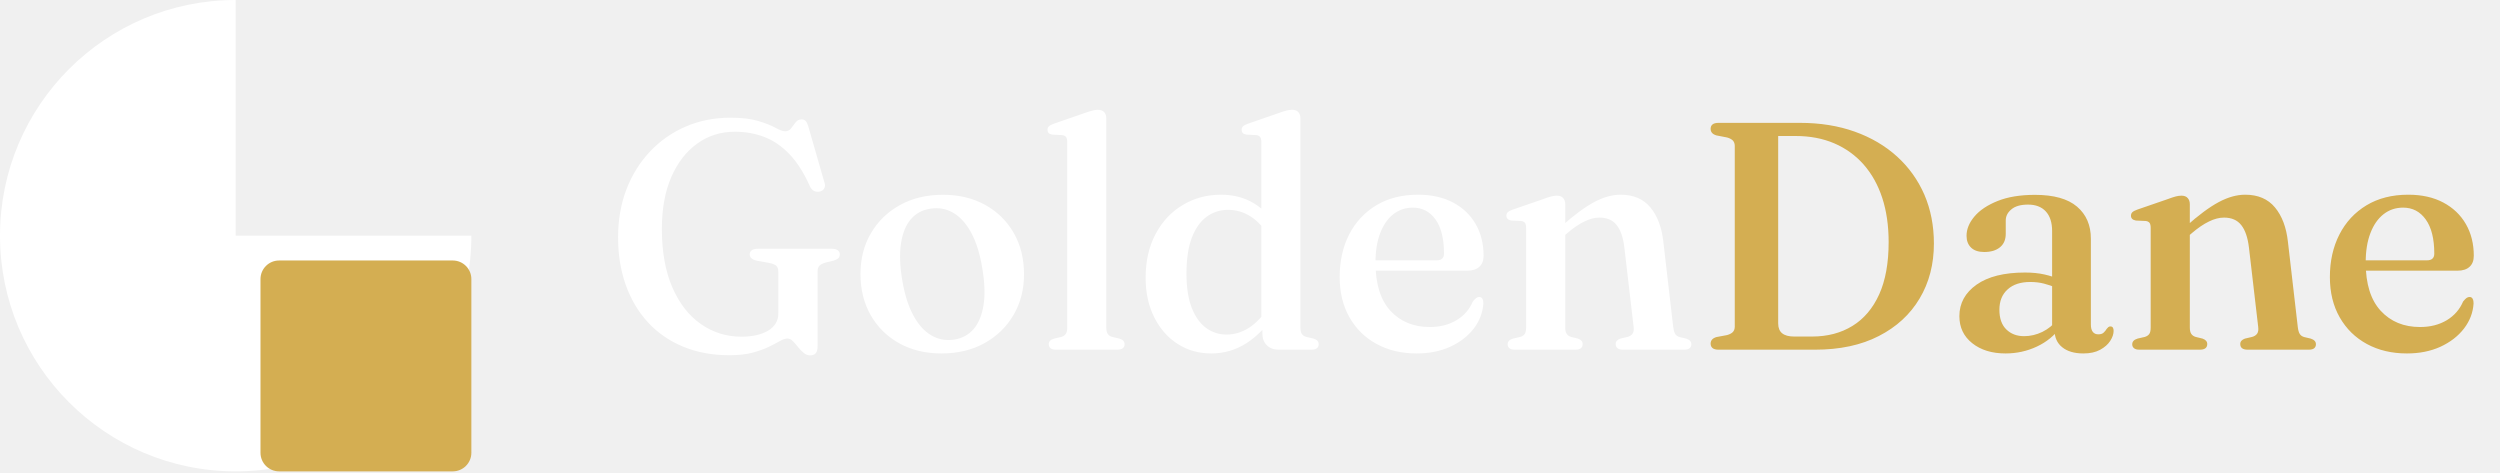
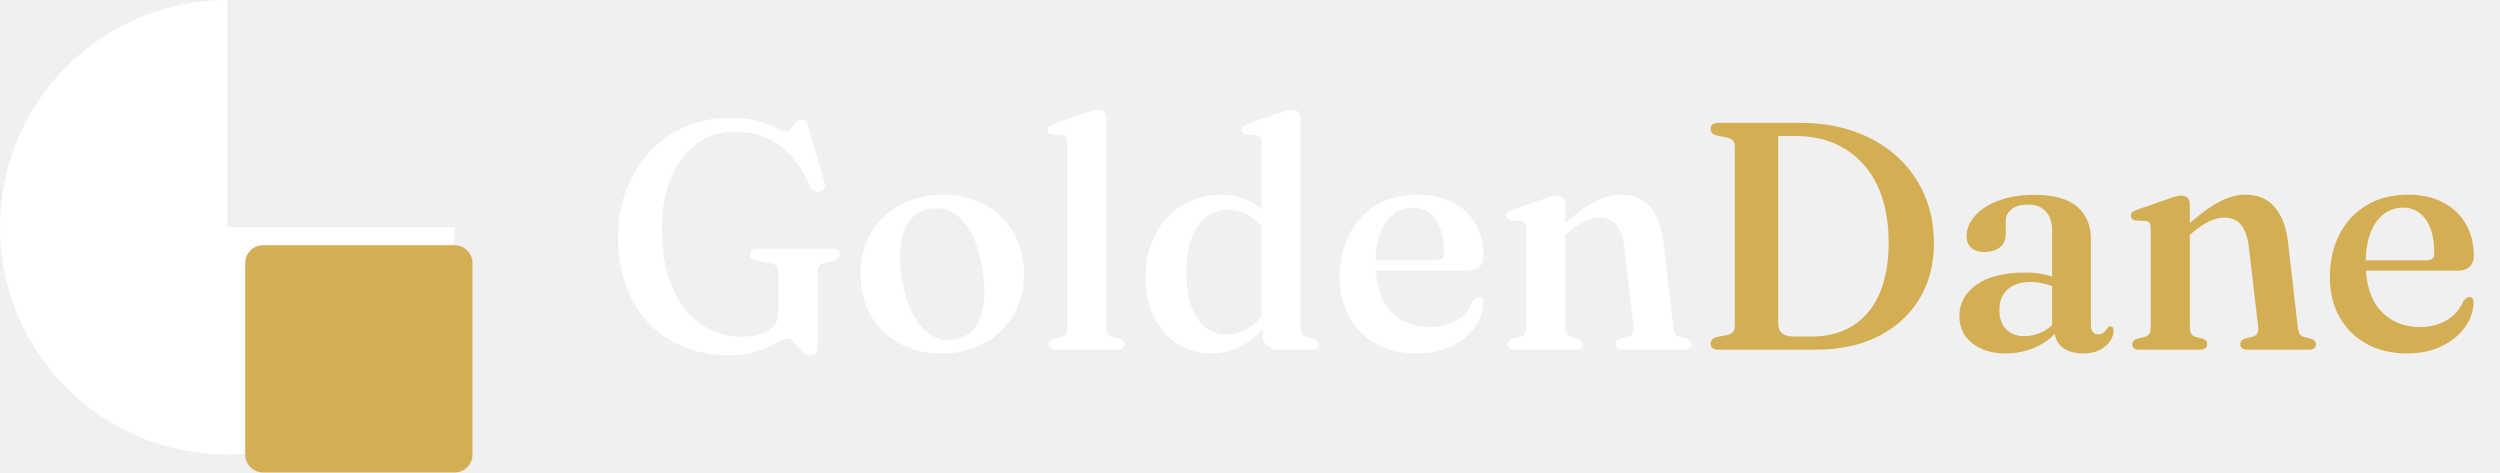
<svg xmlns="http://www.w3.org/2000/svg" viewBox="0 0 338.59 64" width="338.59" height="64" role="img">
-   <g transform="scale(0.84) translate(-12 -12)">
+   <g transform="scale(0.81) translate(-12 -12)">
    <path d="M50 12A38 38 0 1 0 88 50H50Z" fill="#FFFFFF" />
-     <rect x="54" y="54" width="34" height="34" rx="3" fill="#D4AE52" />
+     <rect x="53" y="53" width="38" height="38" rx="3" fill="#D4AE52" />
  </g>
  <path d="M110.73 46.89Q110.73 47.55 110.48 47.84Q110.23 48.13 109.72 48.13Q109.24 48.13 108.84 47.78Q108.43 47.44 108.07 46.99Q107.72 46.54 107.37 46.19Q107.03 45.85 106.65 45.85Q106.23 45.85 105.62 46.19Q105.01 46.54 104.11 46.98Q103.21 47.42 101.91 47.77Q100.61 48.11 98.79 48.11Q95.29 48.11 92.5 46.94Q89.71 45.78 87.75 43.65Q85.79 41.52 84.75 38.59Q83.71 35.66 83.71 32.13Q83.71 28.61 84.84 25.65Q85.98 22.69 88.04 20.52Q90.09 18.34 92.87 17.14Q95.65 15.94 98.93 15.94Q101.26 15.94 102.74 16.4Q104.21 16.85 105.05 17.32Q105.89 17.78 106.33 17.78Q106.85 17.78 107.15 17.37Q107.45 16.97 107.76 16.57Q108.06 16.17 108.57 16.17Q108.89 16.17 109.1 16.37Q109.31 16.57 109.46 17.07L111.68 24.79Q111.82 25.22 111.61 25.55Q111.41 25.87 110.99 25.95Q110.58 26.03 110.25 25.86Q109.91 25.69 109.71 25.27Q108.49 22.53 106.94 20.9Q105.4 19.28 103.54 18.56Q101.69 17.84 99.54 17.84Q96.65 17.84 94.42 19.45Q92.19 21.05 90.91 24Q89.64 26.94 89.64 30.99Q89.64 35.65 91.06 38.92Q92.48 42.19 94.93 43.89Q97.37 45.6 100.43 45.6Q101.54 45.6 102.45 45.39Q103.37 45.18 104.03 44.78Q104.69 44.39 105.05 43.81Q105.41 43.23 105.41 42.5V36.76Q105.41 36.26 105.14 36Q104.88 35.75 104.13 35.6L102.5 35.31Q102.04 35.21 101.79 34.99Q101.54 34.78 101.54 34.46Q101.54 34.1 101.81 33.9Q102.09 33.69 102.65 33.69H112.63Q113.2 33.69 113.47 33.9Q113.74 34.1 113.74 34.45Q113.74 34.76 113.56 34.95Q113.37 35.14 112.93 35.29L111.92 35.53Q111.29 35.7 111.01 35.96Q110.73 36.22 110.73 36.76ZM127.71 26.38Q130.95 26.38 133.43 27.75Q135.9 29.12 137.3 31.55Q138.69 33.98 138.69 37.17Q138.69 40.24 137.26 42.67Q135.84 45.09 133.33 46.48Q130.81 47.87 127.51 47.87Q124.27 47.87 121.8 46.5Q119.33 45.13 117.93 42.7Q116.54 40.26 116.54 37.11Q116.54 33.99 117.96 31.58Q119.38 29.16 121.89 27.77Q124.4 26.38 127.71 26.38ZM129.19 46Q130.83 45.76 131.86 44.57Q132.88 43.38 133.21 41.3Q133.53 39.23 133.04 36.35Q132.57 33.46 131.57 31.58Q130.56 29.69 129.15 28.85Q127.73 28 126.04 28.26Q124.39 28.49 123.36 29.69Q122.34 30.89 122.03 32.96Q121.71 35.03 122.19 37.91Q122.66 40.77 123.67 42.66Q124.68 44.56 126.1 45.4Q127.51 46.24 129.19 46ZM149.83 16.02V44.34Q149.83 44.94 150.03 45.23Q150.23 45.52 150.63 45.63L151.58 45.85Q151.96 45.96 152.13 46.15Q152.31 46.34 152.31 46.63Q152.31 46.96 152.07 47.16Q151.83 47.36 151.31 47.36H143.01Q142.51 47.36 142.28 47.16Q142.04 46.96 142.04 46.63Q142.04 46.35 142.21 46.16Q142.39 45.97 142.76 45.86L143.75 45.63Q144.14 45.51 144.34 45.23Q144.54 44.95 144.54 44.36V19.25Q144.54 18.77 144.38 18.56Q144.23 18.35 143.88 18.3L142.52 18.23Q142.17 18.17 142.02 18.01Q141.87 17.84 141.87 17.59Q141.87 17.3 142.05 17.12Q142.23 16.93 142.71 16.76L146.81 15.34Q147.52 15.08 147.94 14.98Q148.36 14.87 148.66 14.87Q149.25 14.87 149.54 15.18Q149.83 15.49 149.83 16.02ZM170.97 43.85 170.83 43.73V19.25Q170.83 18.77 170.67 18.56Q170.52 18.35 170.17 18.3L168.81 18.23Q168.46 18.17 168.31 18.01Q168.16 17.84 168.16 17.59Q168.16 17.3 168.34 17.12Q168.52 16.93 169 16.76L173.1 15.34Q173.78 15.09 174.21 14.98Q174.63 14.87 174.99 14.87Q175.55 14.87 175.84 15.18Q176.12 15.49 176.12 16.02V44.34Q176.12 44.94 176.32 45.23Q176.52 45.52 176.92 45.63L177.87 45.85Q178.25 45.96 178.42 46.15Q178.6 46.34 178.6 46.63Q178.6 46.96 178.36 47.16Q178.12 47.36 177.6 47.36H173.17Q172.2 47.36 171.58 46.77Q170.97 46.17 170.97 45.15ZM155.16 37.64Q155.16 34.18 156.53 31.65Q157.89 29.12 160.21 27.75Q162.52 26.37 165.37 26.37Q167.94 26.37 169.9 27.58Q171.85 28.79 173.09 31.04L171.91 32.1Q170.86 30.29 169.43 29.35Q168 28.42 166.32 28.42Q164.72 28.42 163.44 29.34Q162.16 30.27 161.42 32.18Q160.69 34.1 160.69 37.06Q160.69 39.82 161.39 41.65Q162.1 43.49 163.33 44.4Q164.56 45.31 166.13 45.31Q167.75 45.31 169.21 44.36Q170.66 43.41 171.89 41.47L172.66 42.55Q170.96 45.1 168.8 46.49Q166.63 47.87 164.05 47.87Q161.49 47.87 159.48 46.57Q157.47 45.27 156.32 42.96Q155.16 40.65 155.16 37.64ZM200.93 34.64Q200.93 35.61 200.36 36.13Q199.79 36.66 198.71 36.66H184.88V35.26H194.56Q195.57 35.26 195.57 34.35Q195.57 31.33 194.42 29.72Q193.26 28.12 191.36 28.12Q189.85 28.12 188.71 29.01Q187.57 29.9 186.93 31.57Q186.29 33.23 186.29 35.55Q186.29 39.88 188.31 42.09Q190.34 44.29 193.65 44.29Q195.72 44.29 197.26 43.37Q198.8 42.44 199.47 40.84Q199.76 40.48 199.95 40.35Q200.14 40.22 200.35 40.22Q200.64 40.22 200.78 40.48Q200.91 40.73 200.9 41.1Q200.78 42.95 199.6 44.5Q198.41 46.04 196.42 46.96Q194.42 47.87 191.87 47.87Q188.8 47.87 186.45 46.59Q184.09 45.31 182.77 42.98Q181.44 40.65 181.44 37.53Q181.44 34.28 182.72 31.76Q184.01 29.25 186.39 27.81Q188.77 26.37 192.05 26.37Q194.8 26.37 196.8 27.43Q198.79 28.49 199.86 30.35Q200.93 32.21 200.93 34.64ZM211.99 27.65V44.34Q211.99 44.94 212.19 45.22Q212.38 45.51 212.78 45.63L213.72 45.86Q214.35 46.09 214.35 46.59Q214.35 47.36 213.35 47.36H205.17Q204.67 47.36 204.43 47.16Q204.19 46.96 204.19 46.63Q204.19 46.36 204.36 46.17Q204.53 45.98 204.9 45.86L205.9 45.63Q206.3 45.51 206.5 45.23Q206.69 44.95 206.69 44.36V30.88Q206.69 30.4 206.54 30.19Q206.38 29.98 206.03 29.93L204.68 29.87Q204.33 29.8 204.18 29.64Q204.02 29.48 204.02 29.22Q204.02 28.93 204.2 28.75Q204.39 28.56 204.87 28.39L208.96 26.98Q209.65 26.72 210.07 26.61Q210.5 26.5 210.86 26.5Q211.42 26.5 211.7 26.82Q211.99 27.13 211.99 27.65ZM211.37 32.35 210.53 31.49 211.42 30.7Q214.03 28.37 215.91 27.37Q217.78 26.37 219.49 26.37Q222.09 26.37 223.52 28.09Q224.96 29.82 225.28 32.77L226.61 44.26Q226.69 44.9 226.87 45.21Q227.06 45.53 227.48 45.65L228.37 45.86Q228.73 45.98 228.9 46.17Q229.07 46.35 229.07 46.63Q229.07 46.96 228.84 47.16Q228.61 47.36 228.1 47.36H219.83Q218.82 47.36 218.82 46.59Q218.82 46.09 219.45 45.86L220.43 45.63Q220.87 45.51 221.1 45.2Q221.33 44.88 221.25 44.26L220 33.54Q219.76 31.5 218.96 30.49Q218.16 29.47 216.62 29.47Q215.65 29.47 214.58 30Q213.5 30.52 212.27 31.57Z" fill="#FFFFFF" />
  <path d="M231.68 46.55Q231.68 45.88 232.47 45.65L233.91 45.38Q234.42 45.24 234.69 44.97Q234.95 44.69 234.95 44.24V19.77Q234.95 19.31 234.69 19.03Q234.42 18.76 233.91 18.62L232.47 18.34Q231.68 18.11 231.68 17.45Q231.68 17.06 231.94 16.85Q232.2 16.64 232.75 16.64H243.79Q247.87 16.64 251.2 17.83Q254.53 19.02 256.93 21.2Q259.33 23.38 260.63 26.37Q261.92 29.37 261.92 32.98Q261.92 37.18 259.99 40.42Q258.06 43.67 254.46 45.51Q250.87 47.36 245.83 47.36H232.75Q232.2 47.36 231.94 47.14Q231.68 46.92 231.68 46.55ZM245.4 45.58Q248.56 45.58 250.89 44.14Q253.22 42.71 254.51 39.87Q255.79 37.03 255.79 32.79Q255.79 29.47 254.93 26.82Q254.06 24.17 252.41 22.29Q250.76 20.42 248.44 19.42Q246.11 18.42 243.2 18.42H240.83V43.79Q240.83 44.71 241.37 45.14Q241.91 45.58 243 45.58ZM278.26 44.7V44.29L277.93 44.21V31.29Q277.93 29.57 277.08 28.64Q276.23 27.71 274.67 27.71Q273.18 27.71 272.42 28.35Q271.65 28.98 271.65 29.86V31.67Q271.65 32.84 270.88 33.48Q270.1 34.13 268.74 34.13Q267.57 34.13 266.96 33.54Q266.34 32.95 266.34 31.93Q266.34 30.59 267.41 29.32Q268.48 28.05 270.55 27.22Q272.62 26.39 275.61 26.39Q279.44 26.39 281.31 27.99Q283.18 29.59 283.18 32.33V43.95Q283.18 44.63 283.45 44.96Q283.71 45.28 284.18 45.28Q284.68 45.28 284.92 45.04Q285.17 44.8 285.33 44.53Q285.44 44.4 285.55 44.3Q285.66 44.21 285.83 44.21Q286.05 44.21 286.16 44.37Q286.26 44.54 286.26 44.81Q286.26 45.46 285.8 46.17Q285.35 46.87 284.44 47.37Q283.53 47.87 282.16 47.87Q280.34 47.87 279.3 47.03Q278.26 46.2 278.26 44.7ZM265.37 42.82Q265.37 40.2 267.7 38.55Q270.03 36.91 274.26 36.91Q275.72 36.91 276.88 37.17Q278.05 37.43 278.93 37.85L278.56 39.01Q277.73 38.64 276.86 38.42Q276 38.19 274.97 38.19Q273 38.19 271.9 39.2Q270.79 40.2 270.79 41.96Q270.79 43.69 271.72 44.61Q272.66 45.53 274.13 45.53Q275.41 45.53 276.61 44.95Q277.8 44.36 278.64 43.3L279.07 44.31Q277.85 46.01 275.86 46.94Q273.87 47.87 271.63 47.87Q268.85 47.87 267.11 46.48Q265.37 45.1 265.37 42.82ZM296.58 27.65V44.34Q296.58 44.94 296.78 45.22Q296.97 45.51 297.37 45.63L298.31 45.86Q298.94 46.09 298.94 46.59Q298.94 47.36 297.94 47.36H289.75Q289.26 47.36 289.02 47.16Q288.78 46.96 288.78 46.63Q288.78 46.36 288.95 46.17Q289.12 45.98 289.49 45.86L290.49 45.63Q290.89 45.51 291.09 45.23Q291.28 44.95 291.28 44.36V30.88Q291.28 30.4 291.13 30.19Q290.97 29.98 290.62 29.93L289.27 29.87Q288.92 29.8 288.77 29.64Q288.61 29.48 288.61 29.22Q288.61 28.93 288.79 28.75Q288.98 28.56 289.46 28.39L293.55 26.98Q294.24 26.72 294.66 26.61Q295.09 26.5 295.45 26.5Q296.01 26.5 296.29 26.82Q296.58 27.13 296.58 27.65ZM295.96 32.35 295.12 31.49 296.01 30.7Q298.62 28.37 300.5 27.37Q302.37 26.37 304.08 26.37Q306.68 26.37 308.11 28.09Q309.55 29.82 309.87 32.77L311.2 44.26Q311.27 44.9 311.46 45.21Q311.65 45.53 312.07 45.65L312.96 45.86Q313.32 45.98 313.49 46.17Q313.66 46.35 313.66 46.63Q313.66 46.96 313.43 47.16Q313.2 47.36 312.69 47.36H304.42Q303.41 47.36 303.41 46.59Q303.41 46.09 304.04 45.86L305.02 45.63Q305.46 45.51 305.69 45.2Q305.92 44.88 305.84 44.26L304.59 33.54Q304.35 31.5 303.55 30.49Q302.75 29.47 301.21 29.47Q300.24 29.47 299.17 30Q298.09 30.52 296.86 31.57ZM335.04 34.64Q335.04 35.61 334.47 36.13Q333.91 36.66 332.82 36.66H319V35.26H328.68Q329.69 35.26 329.69 34.35Q329.69 31.33 328.53 29.72Q327.38 28.12 325.47 28.12Q323.96 28.12 322.82 29.01Q321.68 29.9 321.04 31.57Q320.4 33.23 320.4 35.55Q320.4 39.88 322.43 42.09Q324.46 44.29 327.76 44.29Q329.84 44.29 331.38 43.37Q332.91 42.44 333.59 40.84Q333.88 40.48 334.07 40.35Q334.26 40.22 334.47 40.22Q334.76 40.22 334.89 40.48Q335.02 40.73 335.01 41.1Q334.9 42.95 333.71 44.5Q332.52 46.04 330.53 46.96Q328.54 47.87 325.98 47.87Q322.92 47.87 320.56 46.59Q318.21 45.31 316.88 42.98Q315.55 40.65 315.55 37.53Q315.55 34.28 316.84 31.76Q318.12 29.25 320.5 27.81Q322.88 26.37 326.16 26.37Q328.92 26.37 330.91 27.43Q332.9 28.49 333.97 30.35Q335.04 32.21 335.04 34.64Z" fill="#D4AE52" />
</svg>
